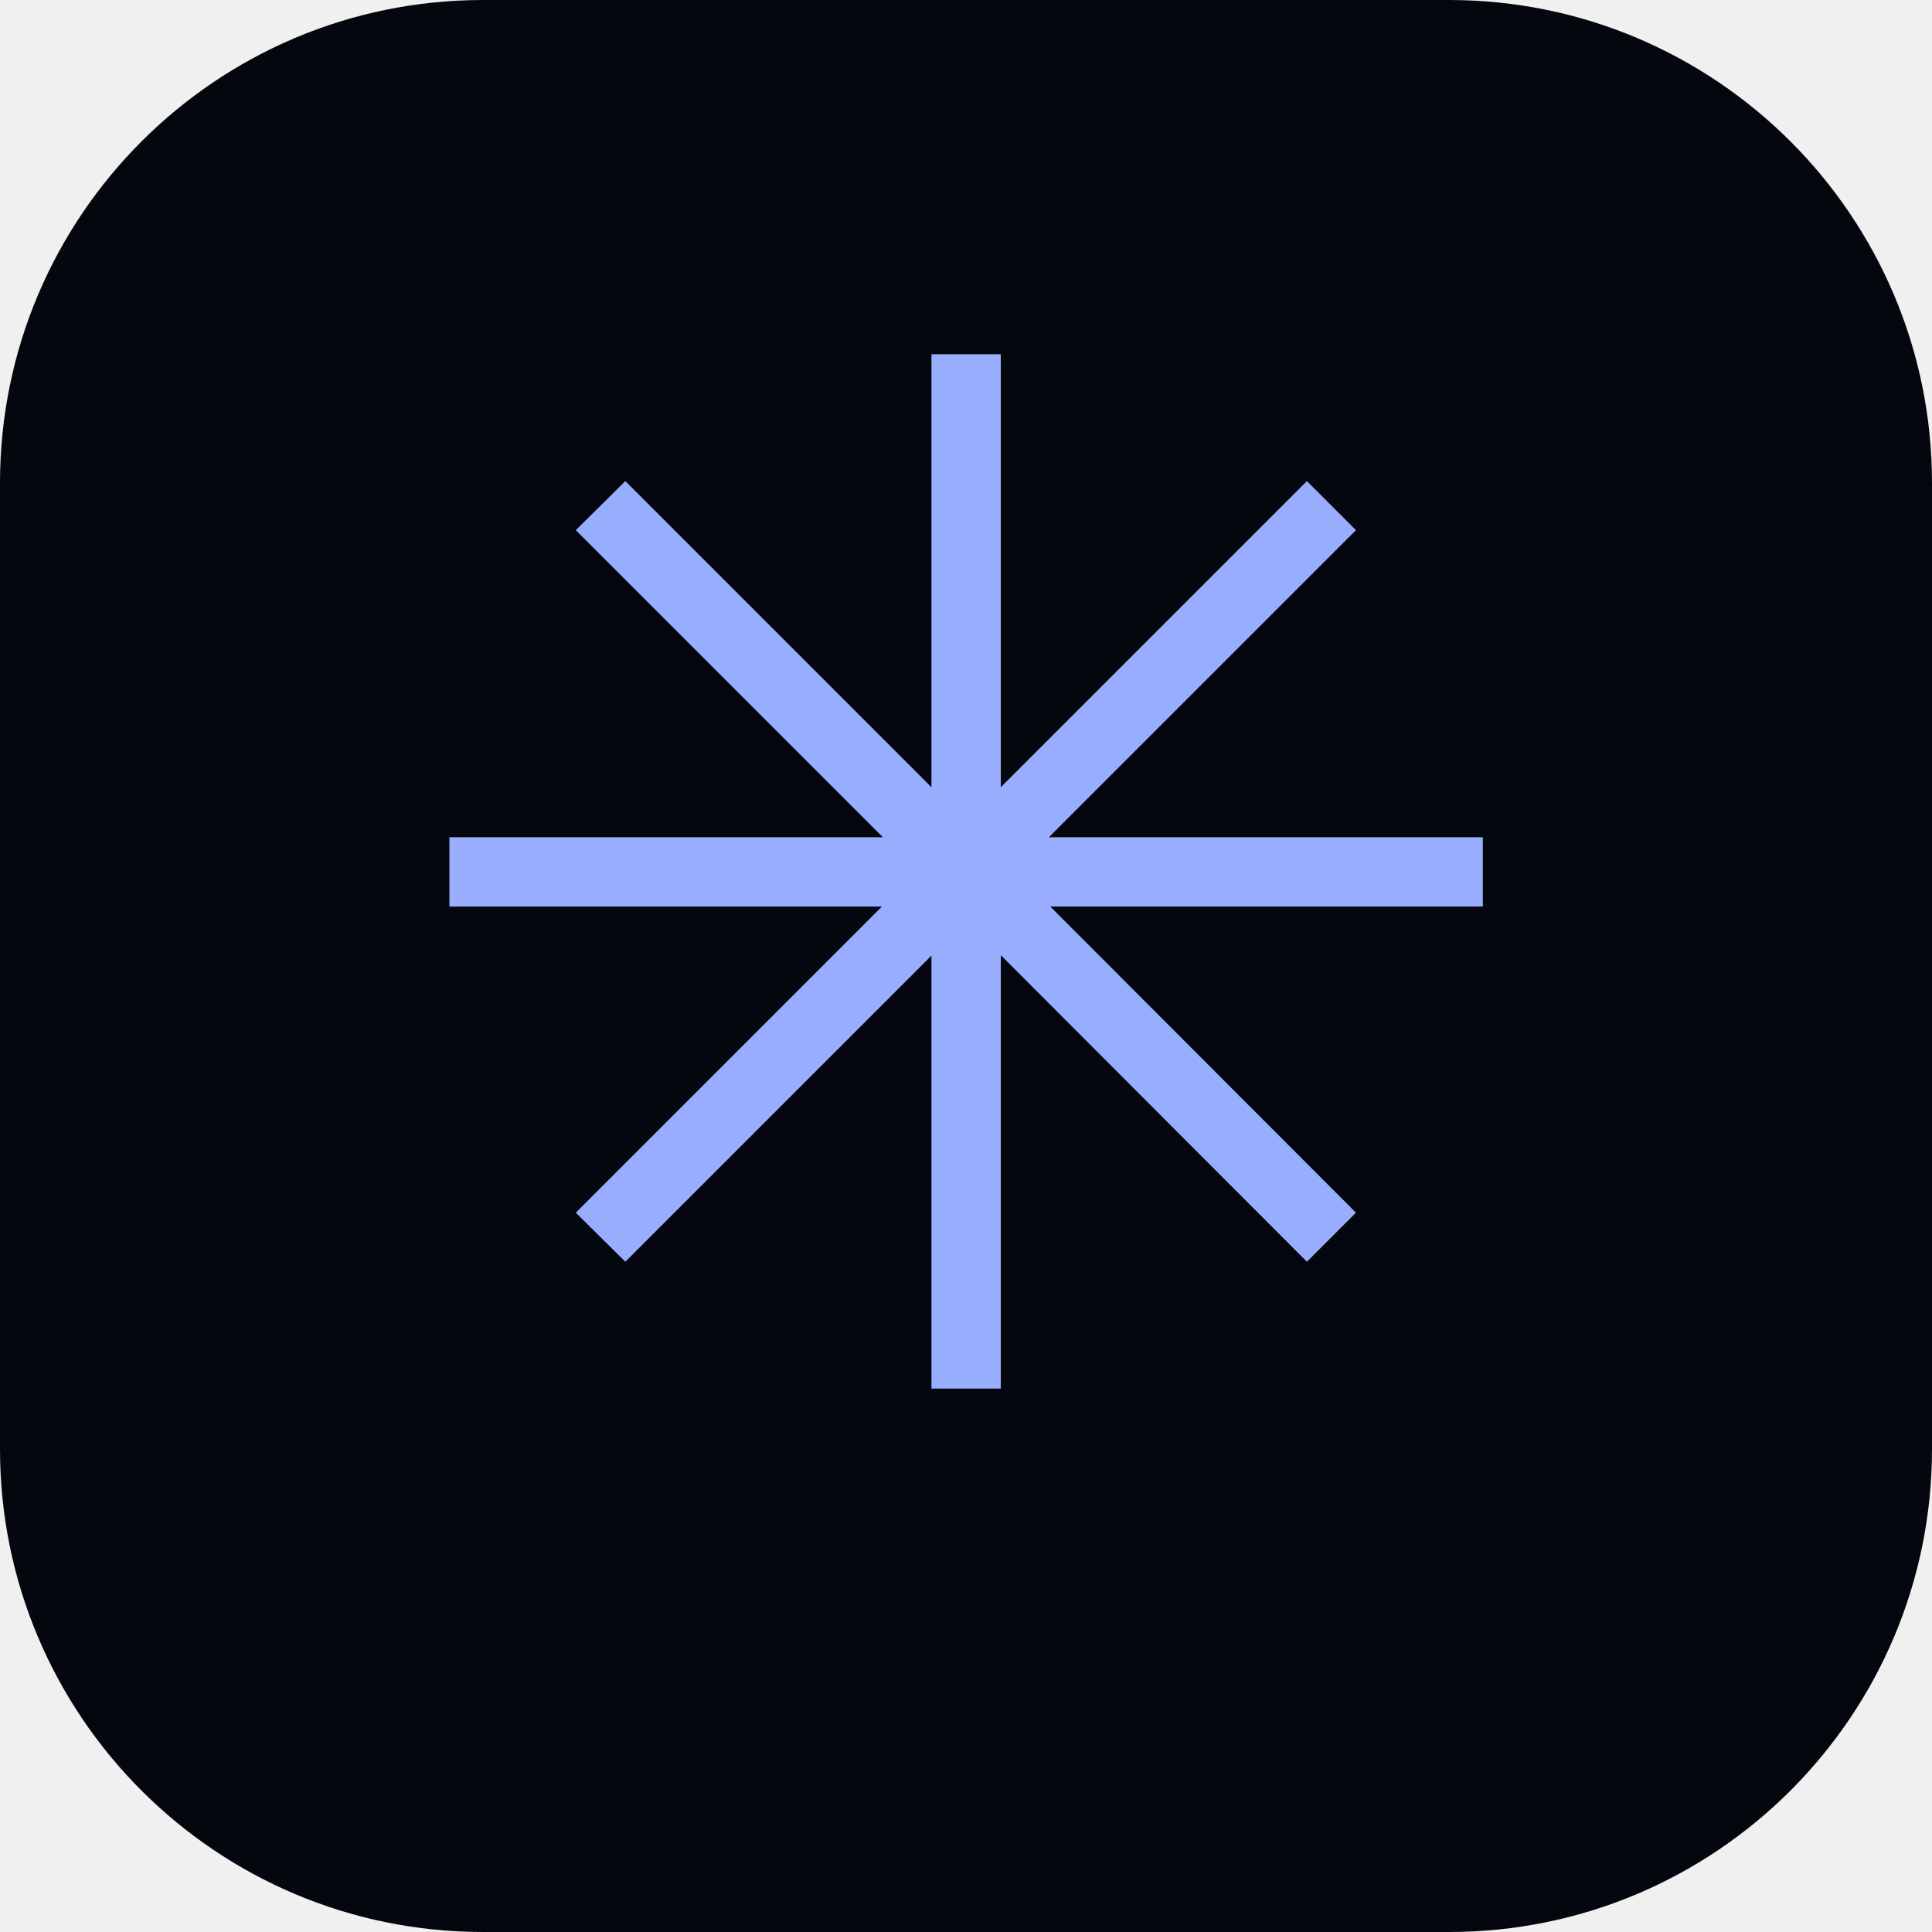
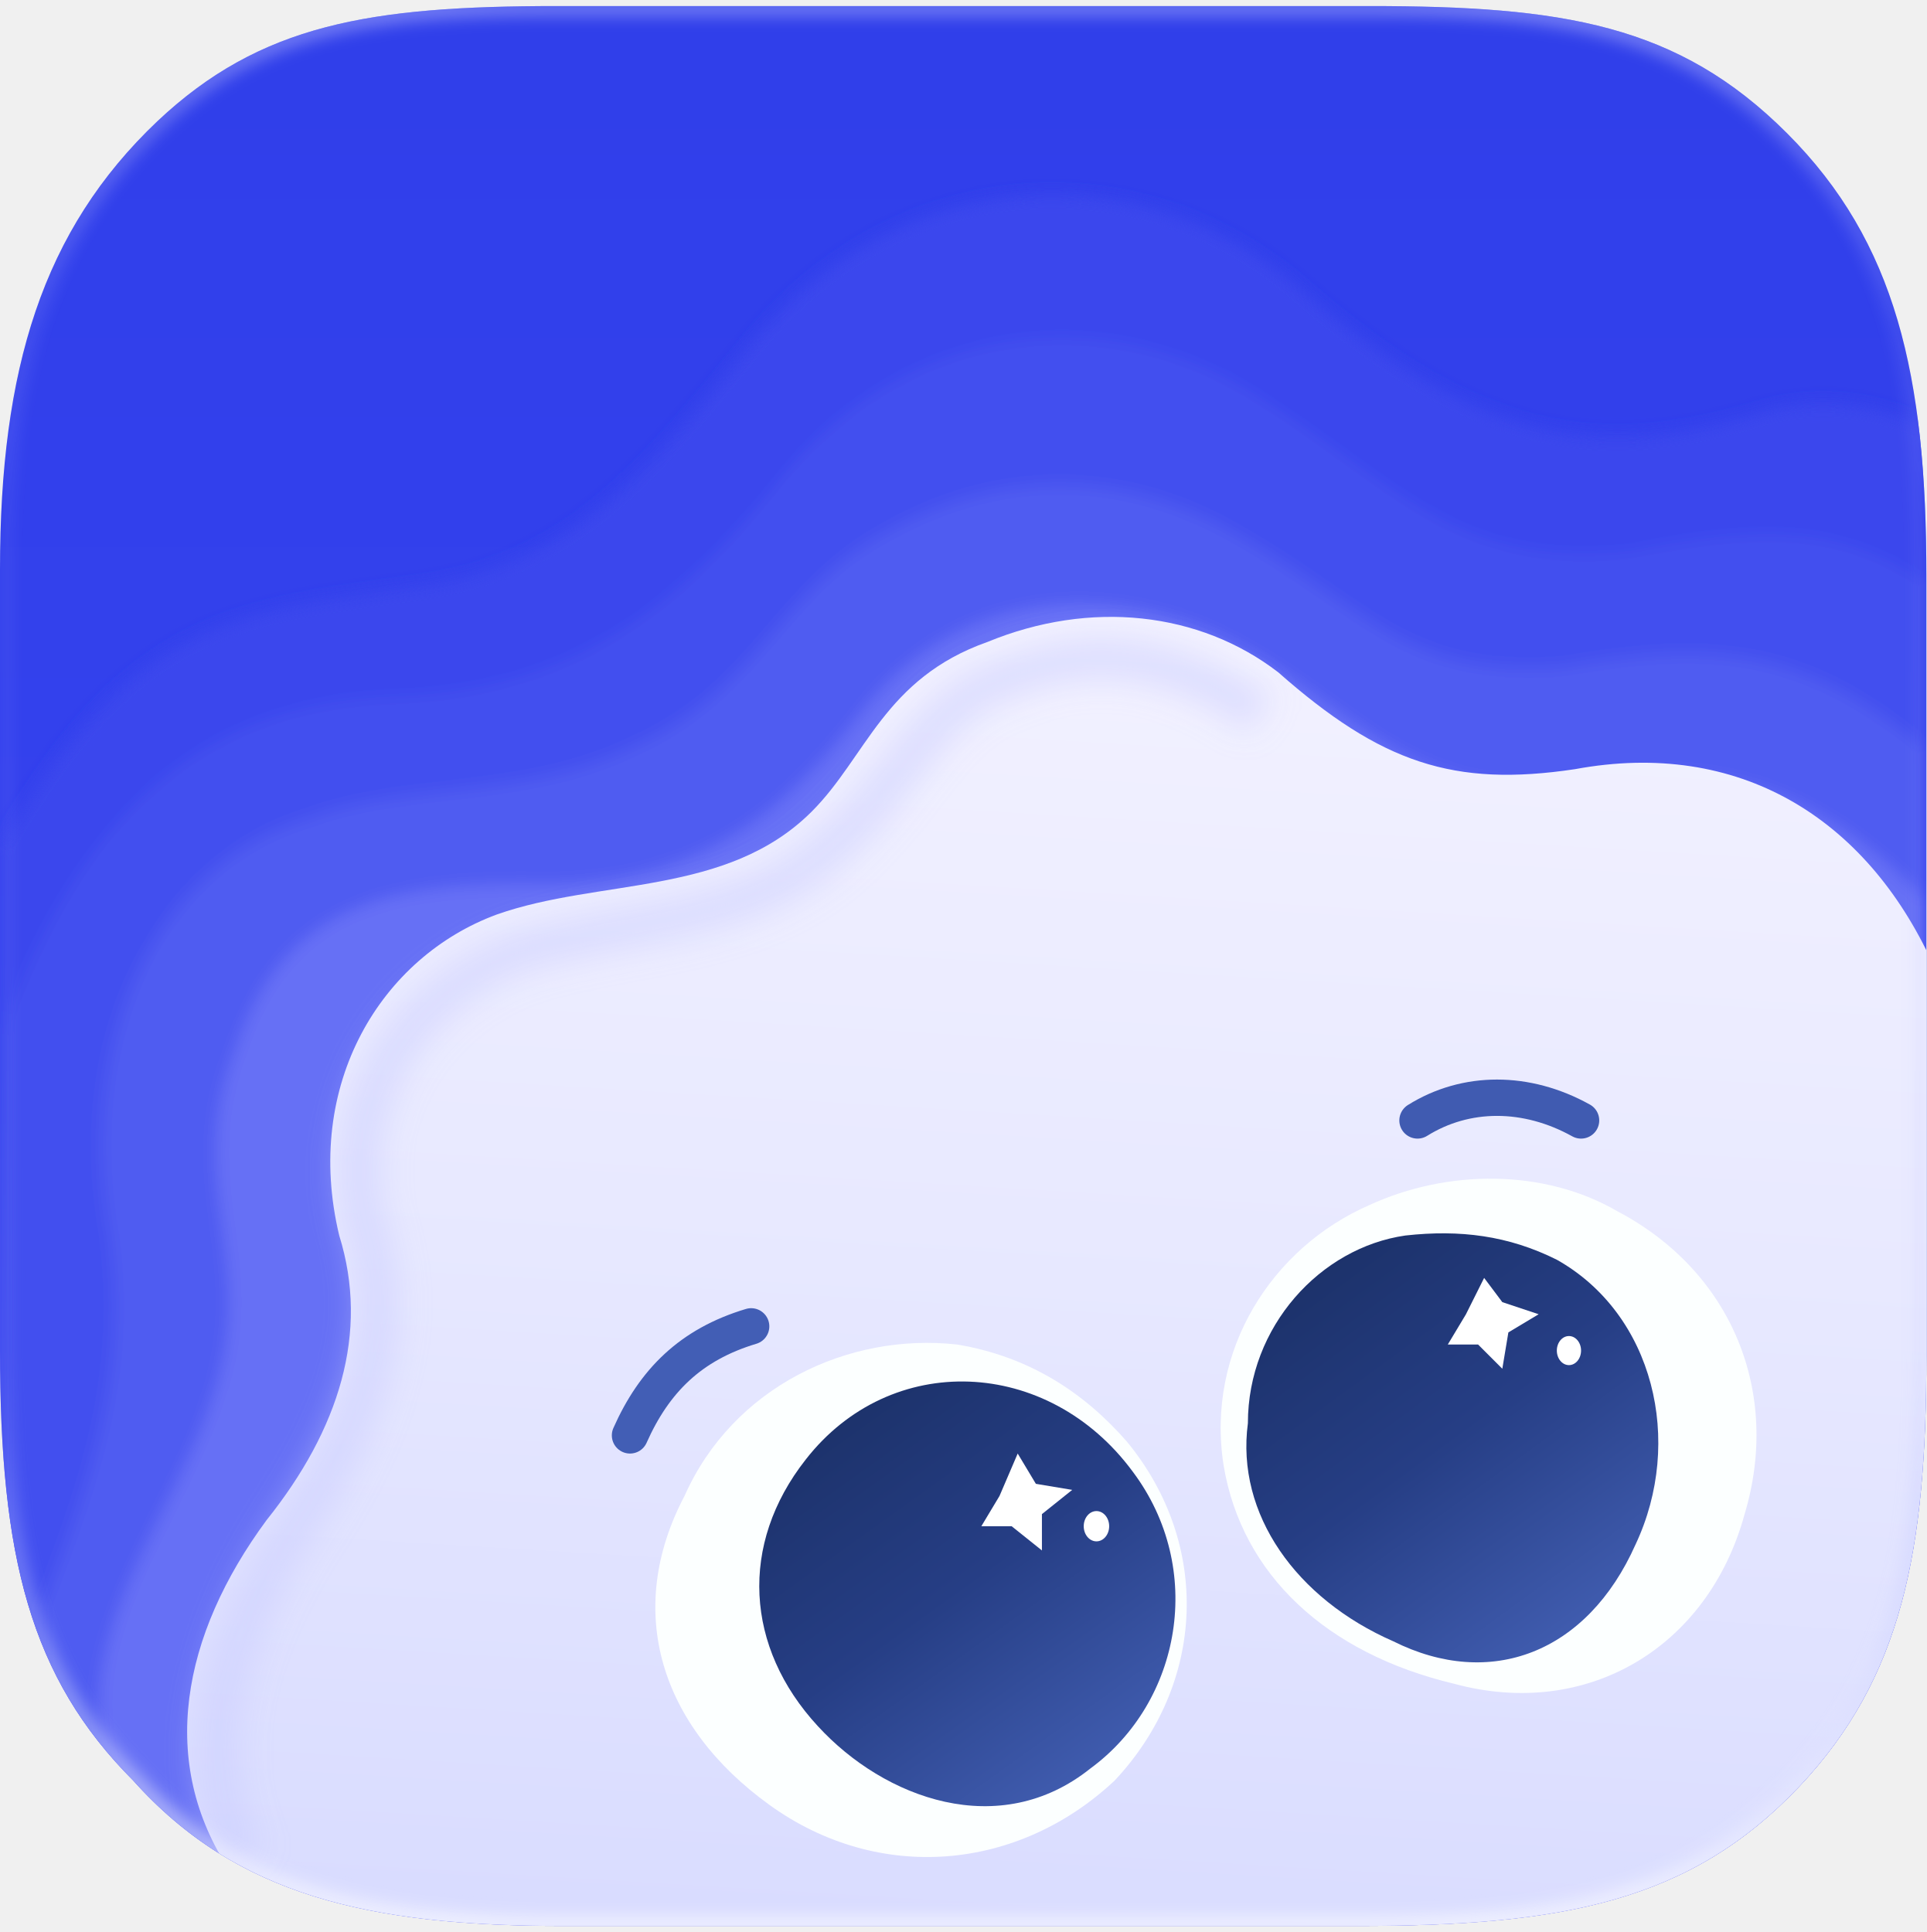
- <svg xmlns="http://www.w3.org/2000/svg" viewBox="0 0 64 64">
-   <rect width="64" height="64" rx="16" fill="#05070e" />
-   <text x="32" y="46" text-anchor="middle" font-family="sans-serif" font-size="47" fill="#99adff">✳</text>
+ <svg xmlns="http://www.w3.org/2000/svg" width="318" height="319" viewBox="18 4 318 319" fill="none">
+   <defs>
+     <linearGradient id="blue" x1="176" y1="8" x2="176" y2="322" gradientUnits="userSpaceOnUse">
+       <stop stop-color="#303fea" />
+       <stop offset=".55" stop-color="#3542ee" />
+       <stop offset="1" stop-color="#575af5" />
+     </linearGradient>
+     <linearGradient id="face" x1="199" y1="108" x2="186" y2="323" gradientUnits="userSpaceOnUse">
+       <stop stop-color="#f2f1ff" />
+       <stop offset=".46" stop-color="#e8e9ff" />
+       <stop offset="1" stop-color="#d9dcff" />
+     </linearGradient>
+     <linearGradient id="iris" x1="0" y1="0" x2=".7" y2="1">
+       <stop stop-color="#192e62" />
+       <stop offset=".55" stop-color="#263e85" />
+       <stop offset="1" stop-color="#405caf" />
+     </linearGradient>
+     <linearGradient id="rim" x1="176" y1="5" x2="176" y2="322" gradientUnits="userSpaceOnUse">
+       <stop stop-color="#b3b6ff" stop-opacity=".55" />
+       <stop offset=".17" stop-color="#9b9ffb" stop-opacity=".16" />
+       <stop offset=".7" stop-color="#a1a9ff" stop-opacity=".18" />
+       <stop offset="1" stop-color="#fff" stop-opacity=".6" />
+     </linearGradient>
+     <filter id="soft" x="-10%" y="-10%" width="120%" height="120%">
+       <feGaussianBlur stdDeviation="1.3" />
+     </filter>
+     <filter id="faceSoft" x="-10%" y="-10%" width="120%" height="120%">
+       <feGaussianBlur stdDeviation="2.5" />
+     </filter>
+     <path id="outline" d="M110 5C79 5 61 8 44 24C25 42 18 65 18 98V227C18 261 23 281 40 298C57 317 79 322 111 322H242C276 322 297 318 315 299C332 281 336 260 336 228V99C336 66 331 44 313 26C295 8 276 5 244 5Z" />
+     <clipPath id="clip">
+       <use href="#outline" />
+     </clipPath>
+   </defs>
+   <g clip-path="url(#clip)">
+     <use href="#outline" fill="url(#blue)" />
+     <g filter="url(#soft)">
+       <path d="M18 144C40 105 59 105 86 101C111 98 124 83 141 62C166 30 207 29 233 52C263 78 283 80 309 72C320 69 330 71 341 77V330H18Z" fill="#3a47ed" />
+       <path d="M18 175C33 133 56 120 83 119C112 118 129 105 146 84C168 56 201 54 225 69C249 84 258 98 287 95C312 90 325 91 341 104V330H18Z" fill="#4350ef" />
+       <path d="M25 269C33 248 39 231 36 208C30 174 45 146 69 139C85 133 105 136 123 127C143 118 147 101 164 92C185 80 205 83 220 91C244 104 249 116 276 114C304 109 319 112 341 132V330H25Z" fill="#505bf1" />
+       <path d="M36 295C29 275 47 254 53 235C61 212 48 200 57 177C65 153 83 150 105 150C132 151 147 139 160 122C177 100 202 101 219 109C242 120 250 138 280 133C307 128 324 139 341 158V330H45Z" fill="#6670f5" />
+     </g>
+     <path d="M56 313C44 295 48 274 62 255C74 240 79 224 74 208C68 183 81 162 100 155C117 149 138 152 152 138C161 129 164 116 181 110C198 103 216 105 229 115C246 130 258 134 278 131C305 126 326 139 337 163L343 325H80Z" fill="url(#face)" />
+     <path d="M58 311C50 295 54 275 68 254C80 235 83 221 78 205C74 184 87 167 104 161C124 155 143 157 158 141C168 131 172 120 184 116C198 110 212 112 226 122" stroke="#c8caff" stroke-opacity=".45" stroke-width="7" filter="url(#faceSoft)" />
+     <path d="M122 241C126 232 132 226 142 223" stroke="#425eb5" stroke-width="6" stroke-linecap="round" />
+     <path d="M252 189C260 184 270 184 279 189" stroke="#405bb1" stroke-width="6" stroke-linecap="round" />
+     <path d="M204 242C218 259 217 282 202 298C186 313 163 315 145 302C127 289 121 270 131 251C139 233 158 224 176 226C188 228 197 234 204 242Z" fill="#fcffff" />
+     <path d="M205 247C217 263 213 285 198 296C183 308 164 301 153 289C141 276 140 259 151 245C165 227 191 228 205 247Z" fill="url(#iris)" />
+     <path d="M285 204C304 214 312 234 306 254C300 276 280 288 258 282C237 277 223 264 220 246C217 227 228 210 244 203C257 197 273 197 285 204Z" fill="#fcffff" />
+     <path d="M275 212C291 221 296 242 288 259C280 277 264 283 248 275C232 268 222 254 224 239C224 223 236 210 250 208C259 207 267 208 275 212Z" fill="url(#iris)" />
+     <path d="M186 244L189 249L195 250L190 254L190 260L185 256L180 256L183 251Z" fill="white" />
+     <ellipse cx="199" cy="256" rx="2.1" ry="2.5" fill="white" />
+     <path d="M263 215L266 219L272 221L267 224L266 230L262 226L257 226L260 221Z" fill="white" />
+     <ellipse cx="277" cy="227" rx="2" ry="2.4" fill="white" />
+     <use href="#outline" stroke="url(#rim)" stroke-width="3" filter="url(#soft)" />
+   </g>
</svg>
